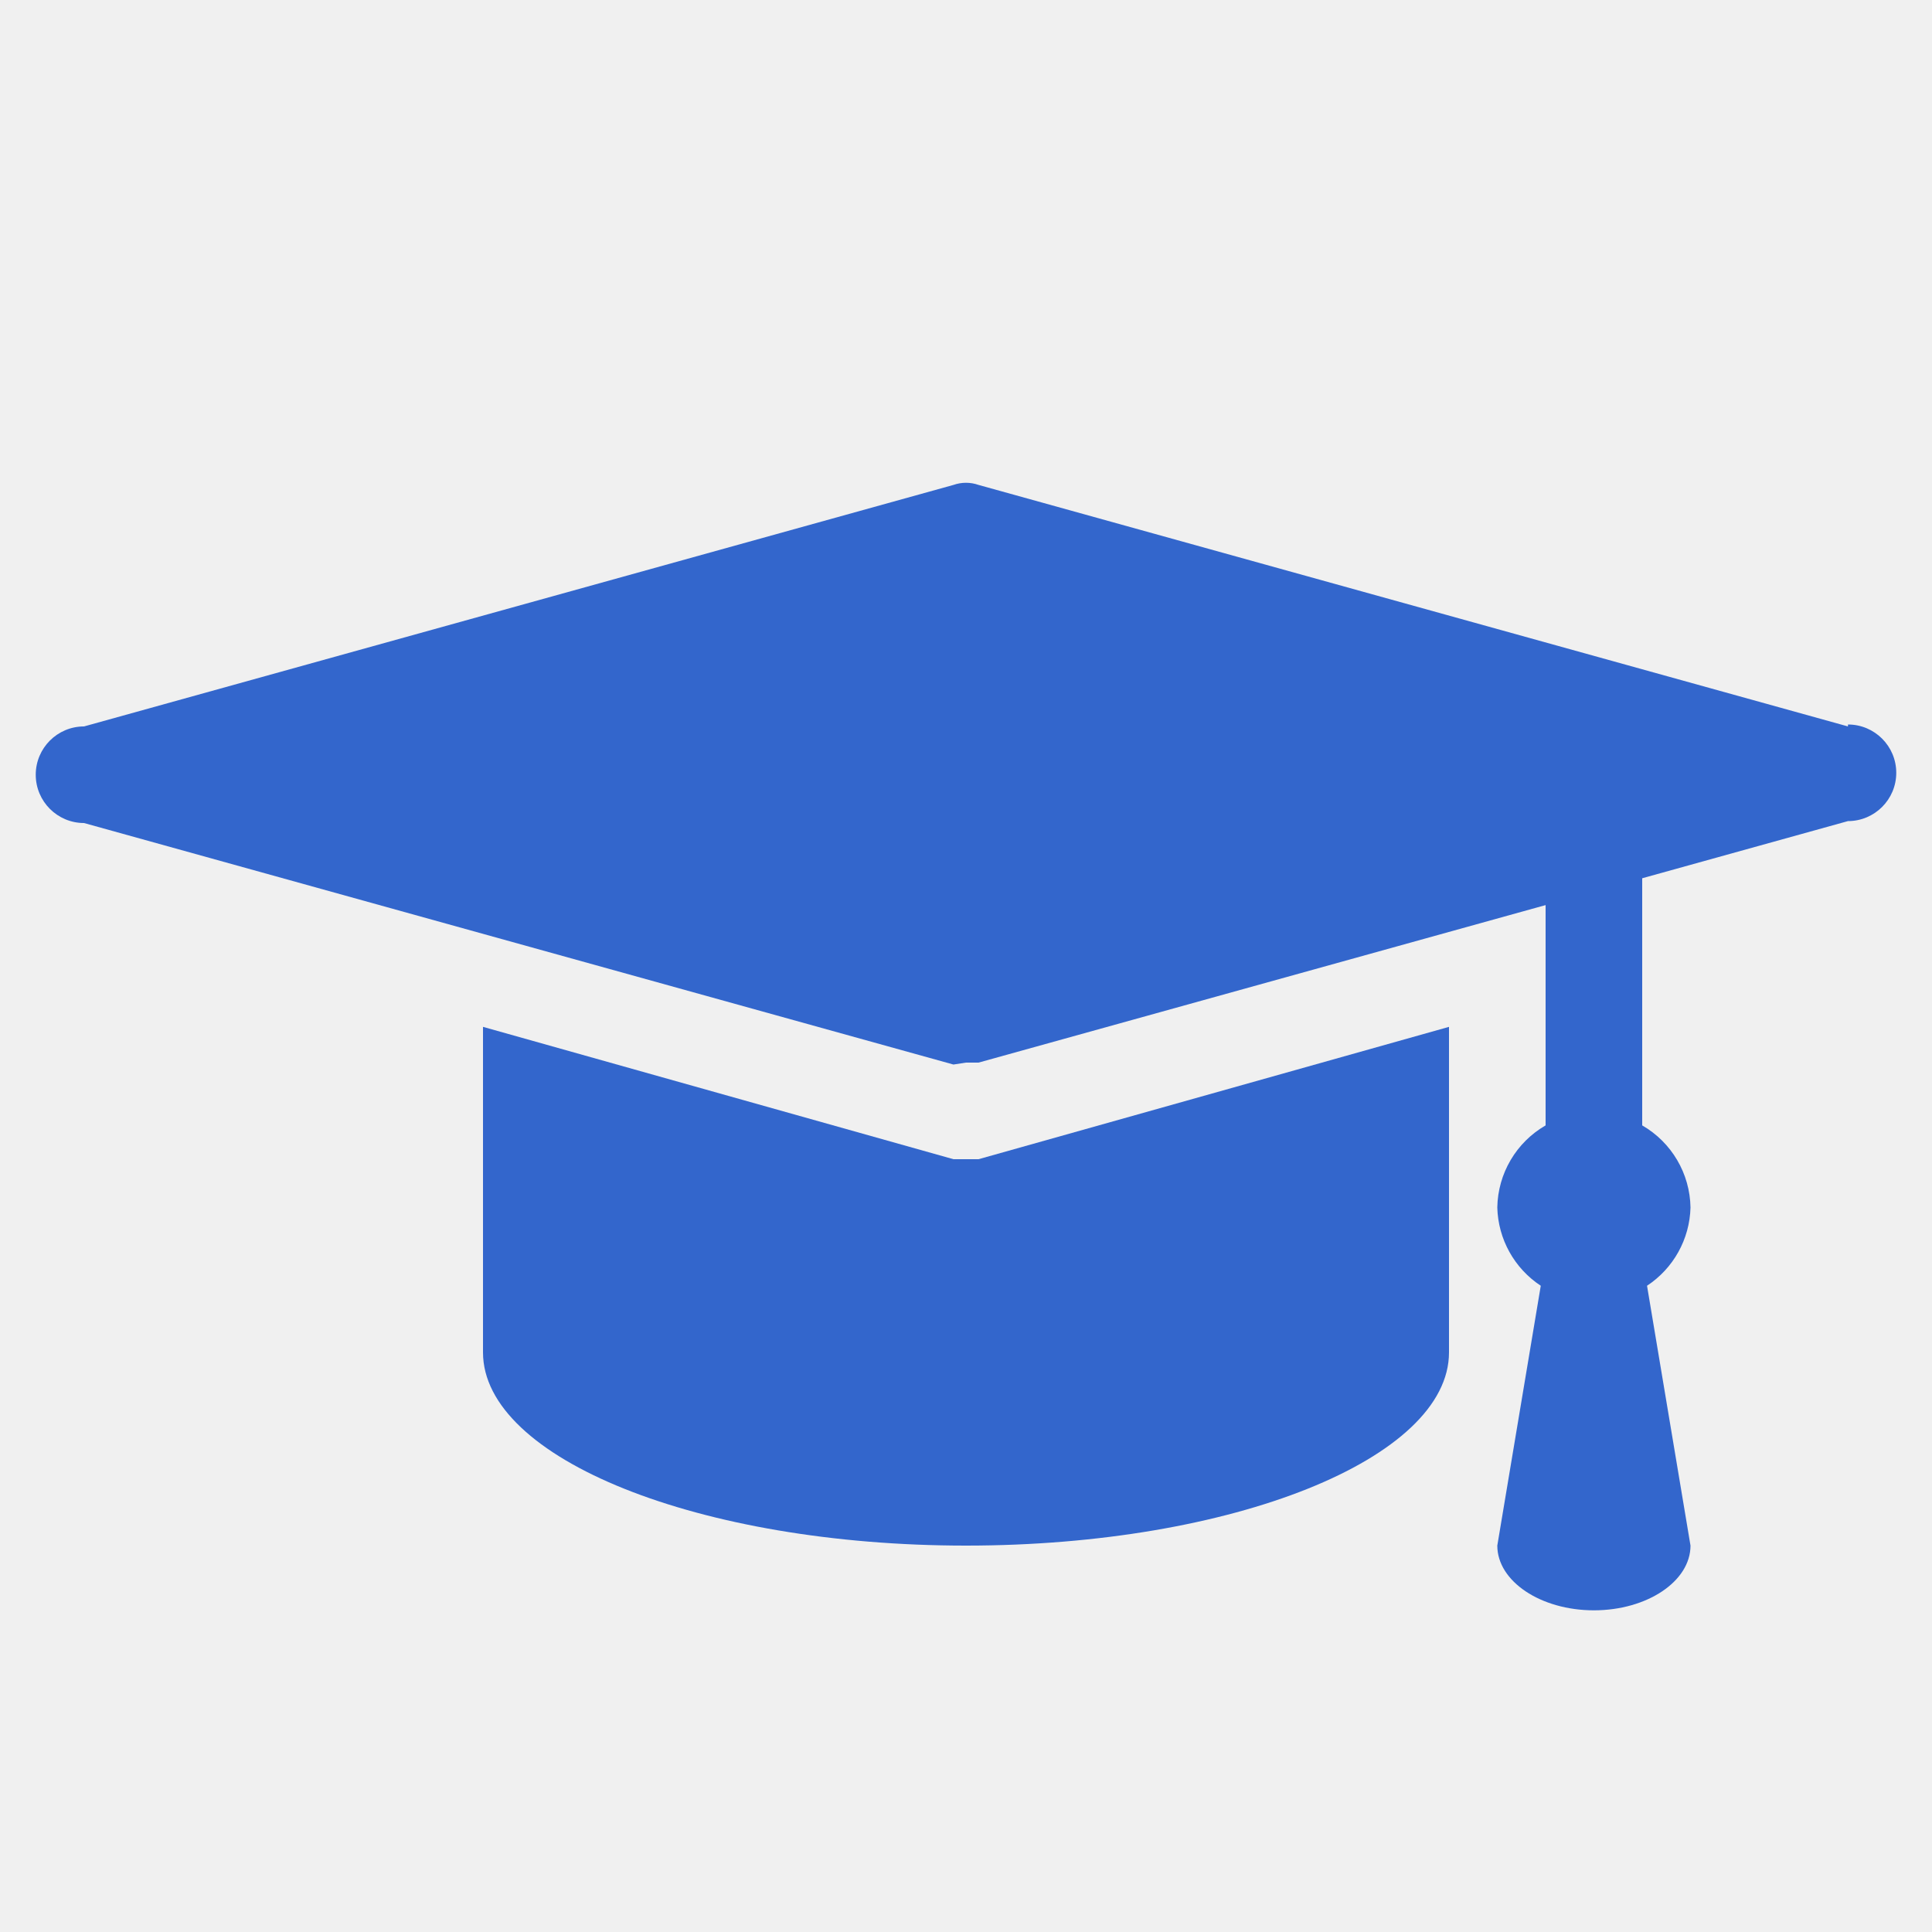
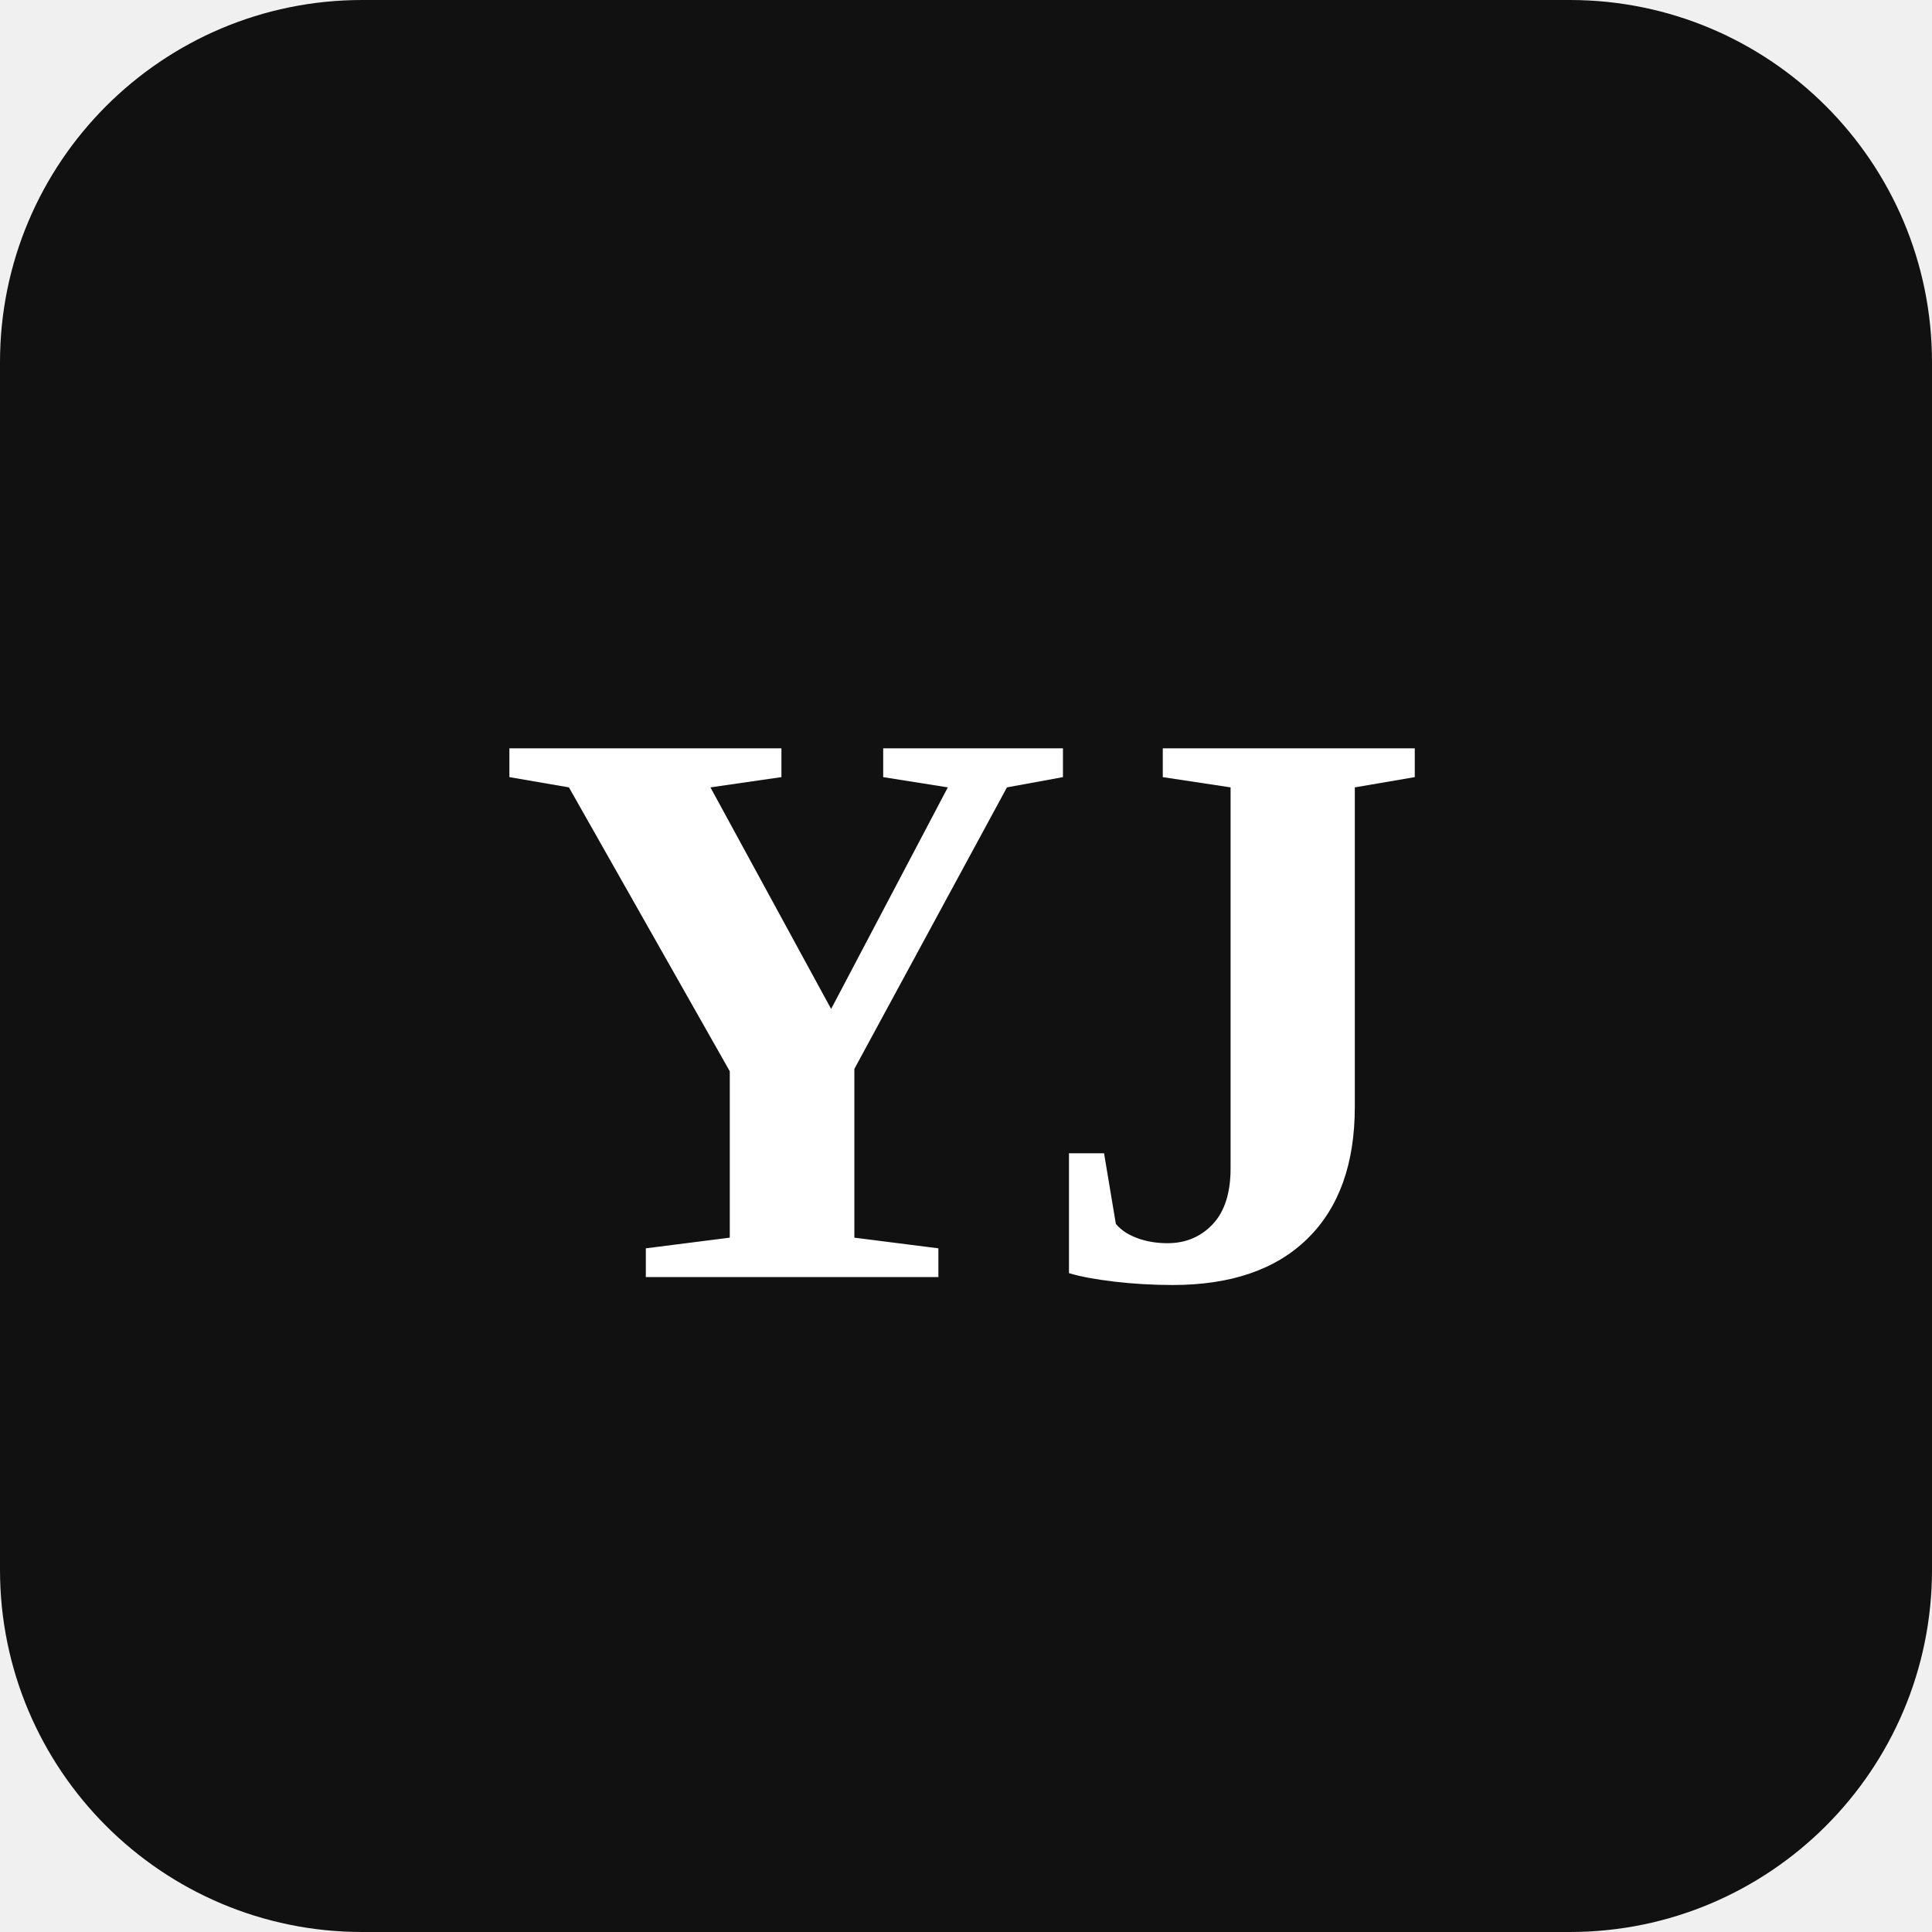
- <svg xmlns="http://www.w3.org/2000/svg" viewBox="2 2 20 20">
-   <path d="M12.13,14,12,14l-.13,0L7,12.63V16c0,1.1,2.24,2,5,2s5-.9,5-2V12.63Z" fill="#36c" />
-   <path d="M21.13,9.52l-9-2.5a.39.39,0,0,0-.26,0l-9,2.5a.5.5,0,0,0,0,1l9,2.5L12,13l.13,0,9-2.5a.5.5,0,0,0,0-1Z" fill="#36c" />
-   <path d="M19.5,14.5a1,1,0,0,0-.5-.85V10H18v3.65a1,1,0,0,0-.5.85,1,1,0,0,0,.45.81L17.5,18c0,.37.45.67,1,.67s1-.3,1-.67l-.45-2.69A1,1,0,0,0,19.5,14.5Z" fill="#36c" />
+ <svg xmlns="http://www.w3.org/2000/svg" viewBox="0 0 512 512" role="img" aria-labelledby="title">
+   <rect width="512" height="512" rx="96" fill="#111111" />
+   <text x="50%" y="52%" fill="#ffffff" font-family="Georgia, 'Times New Roman', serif" font-size="214" font-weight="700" text-anchor="middle" dominant-baseline="central" letter-spacing="-12">YJ</text>
</svg>
